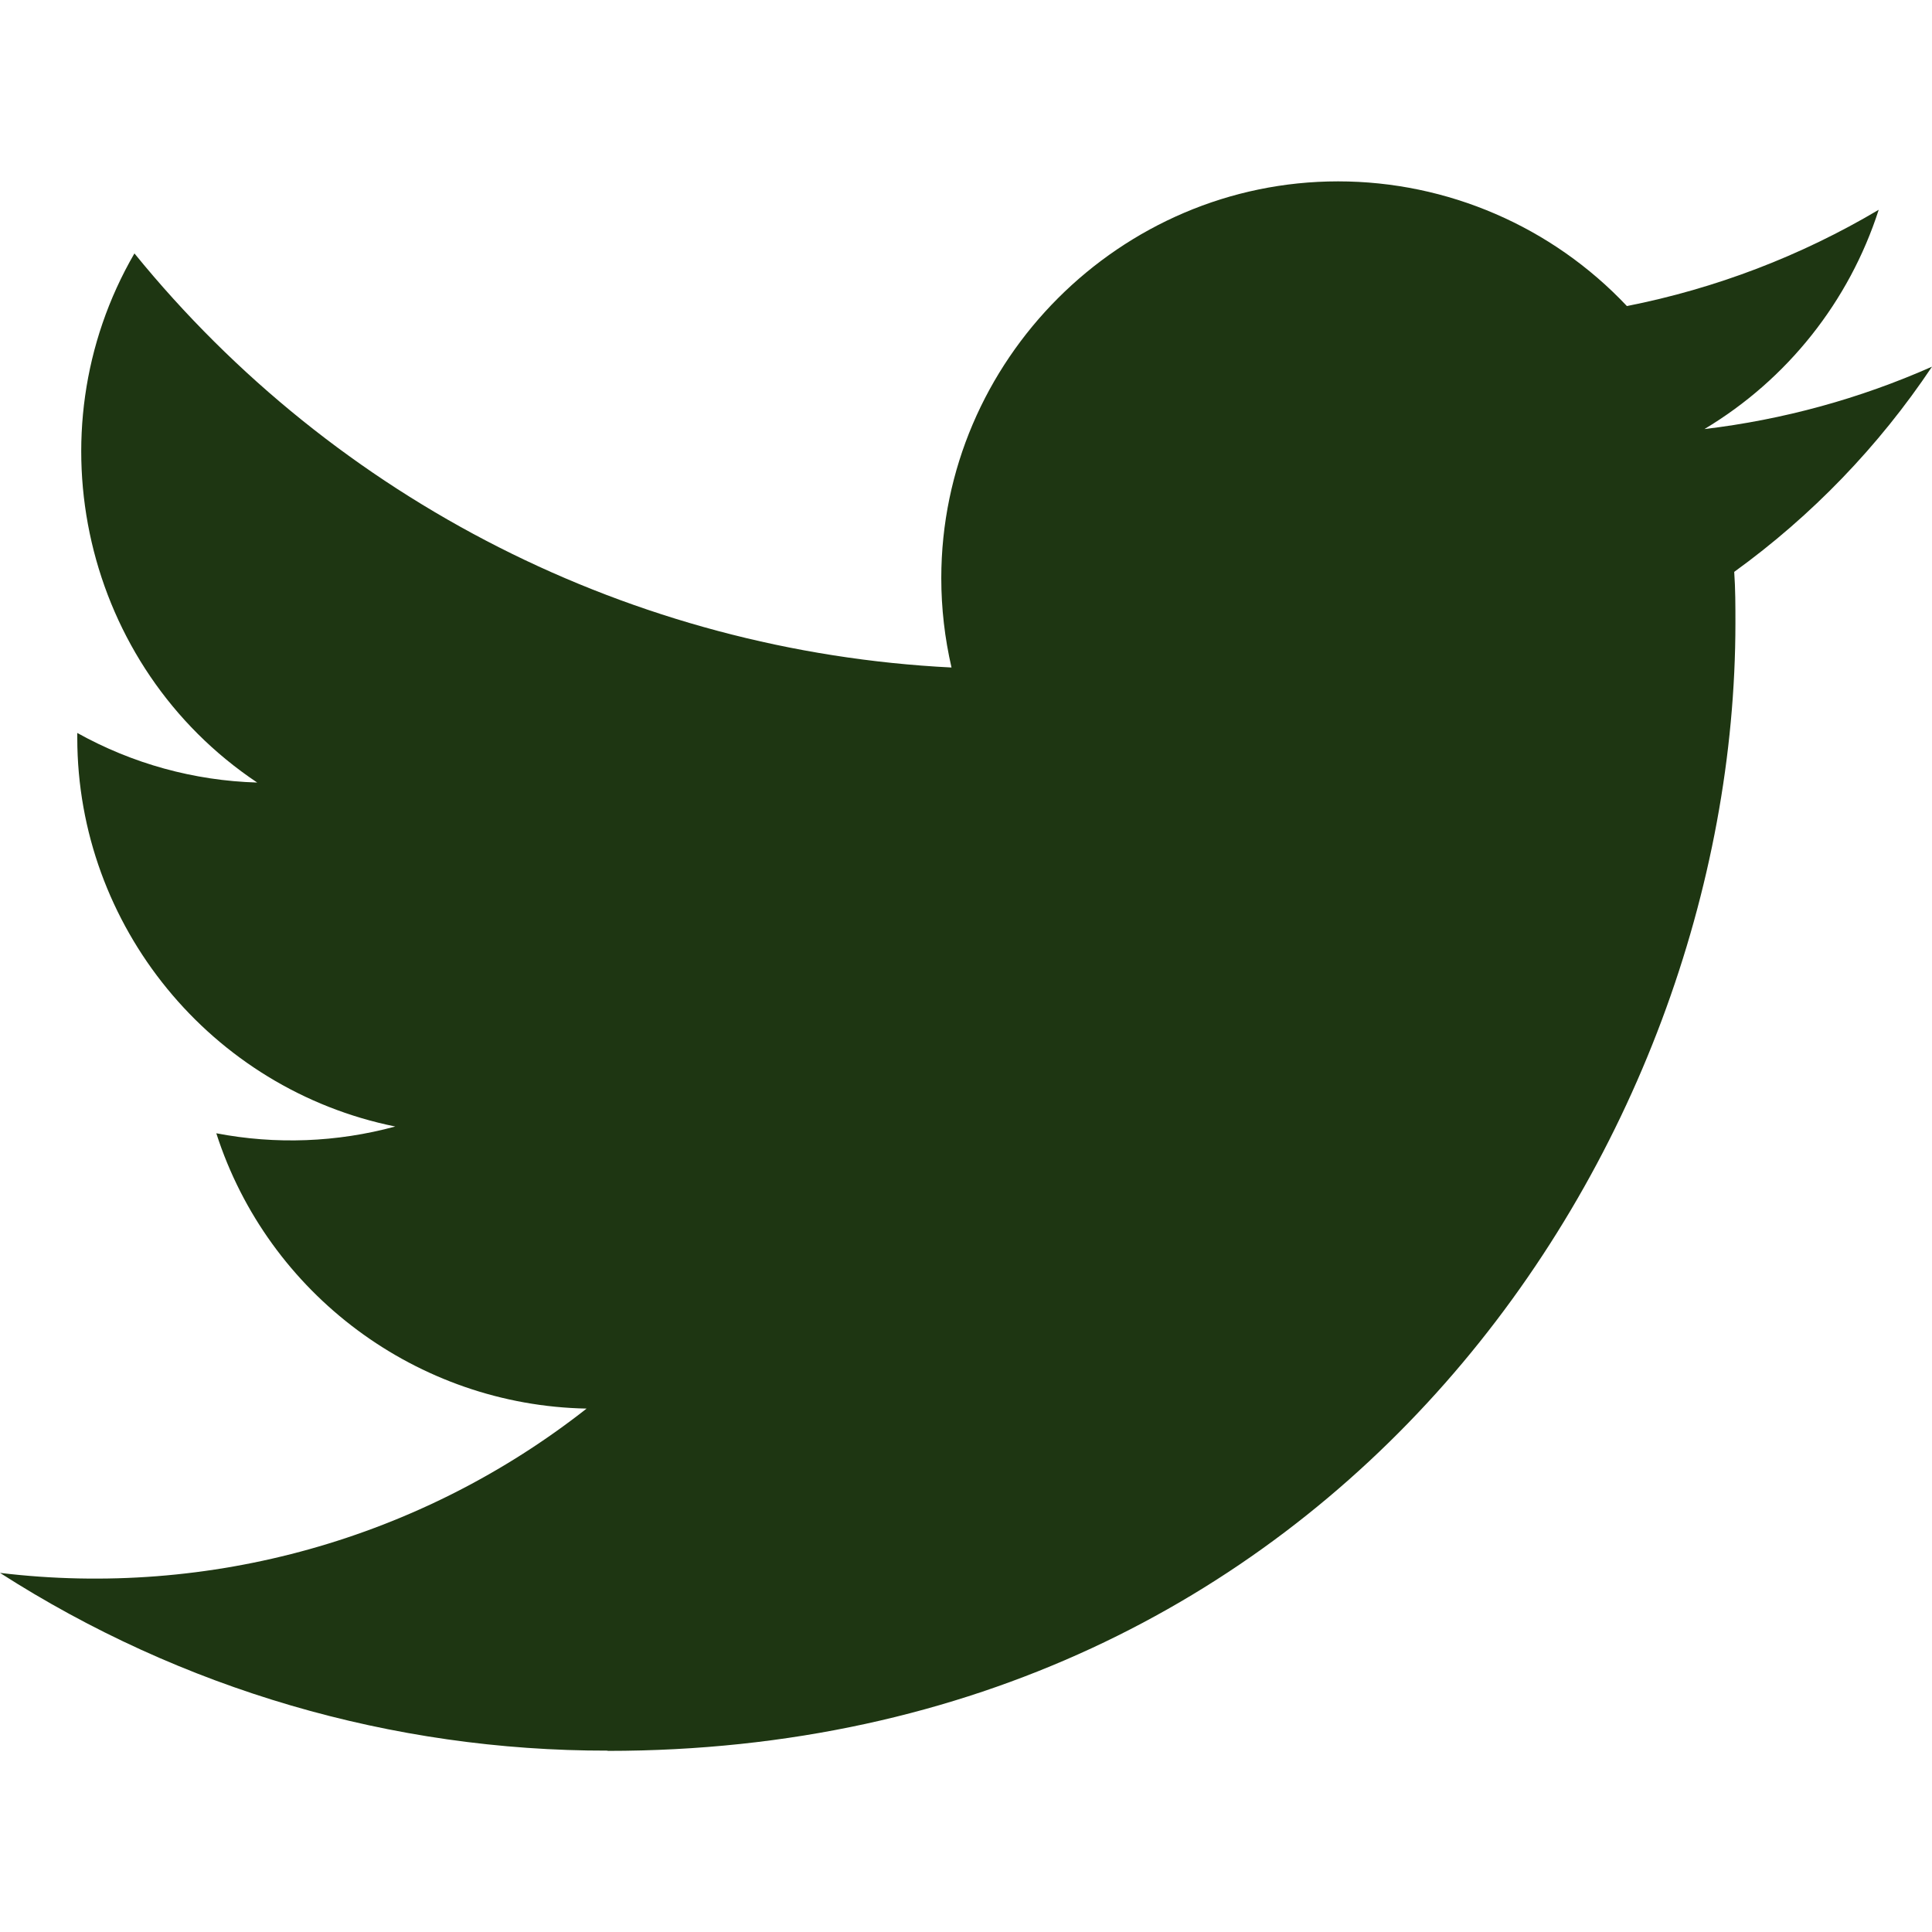
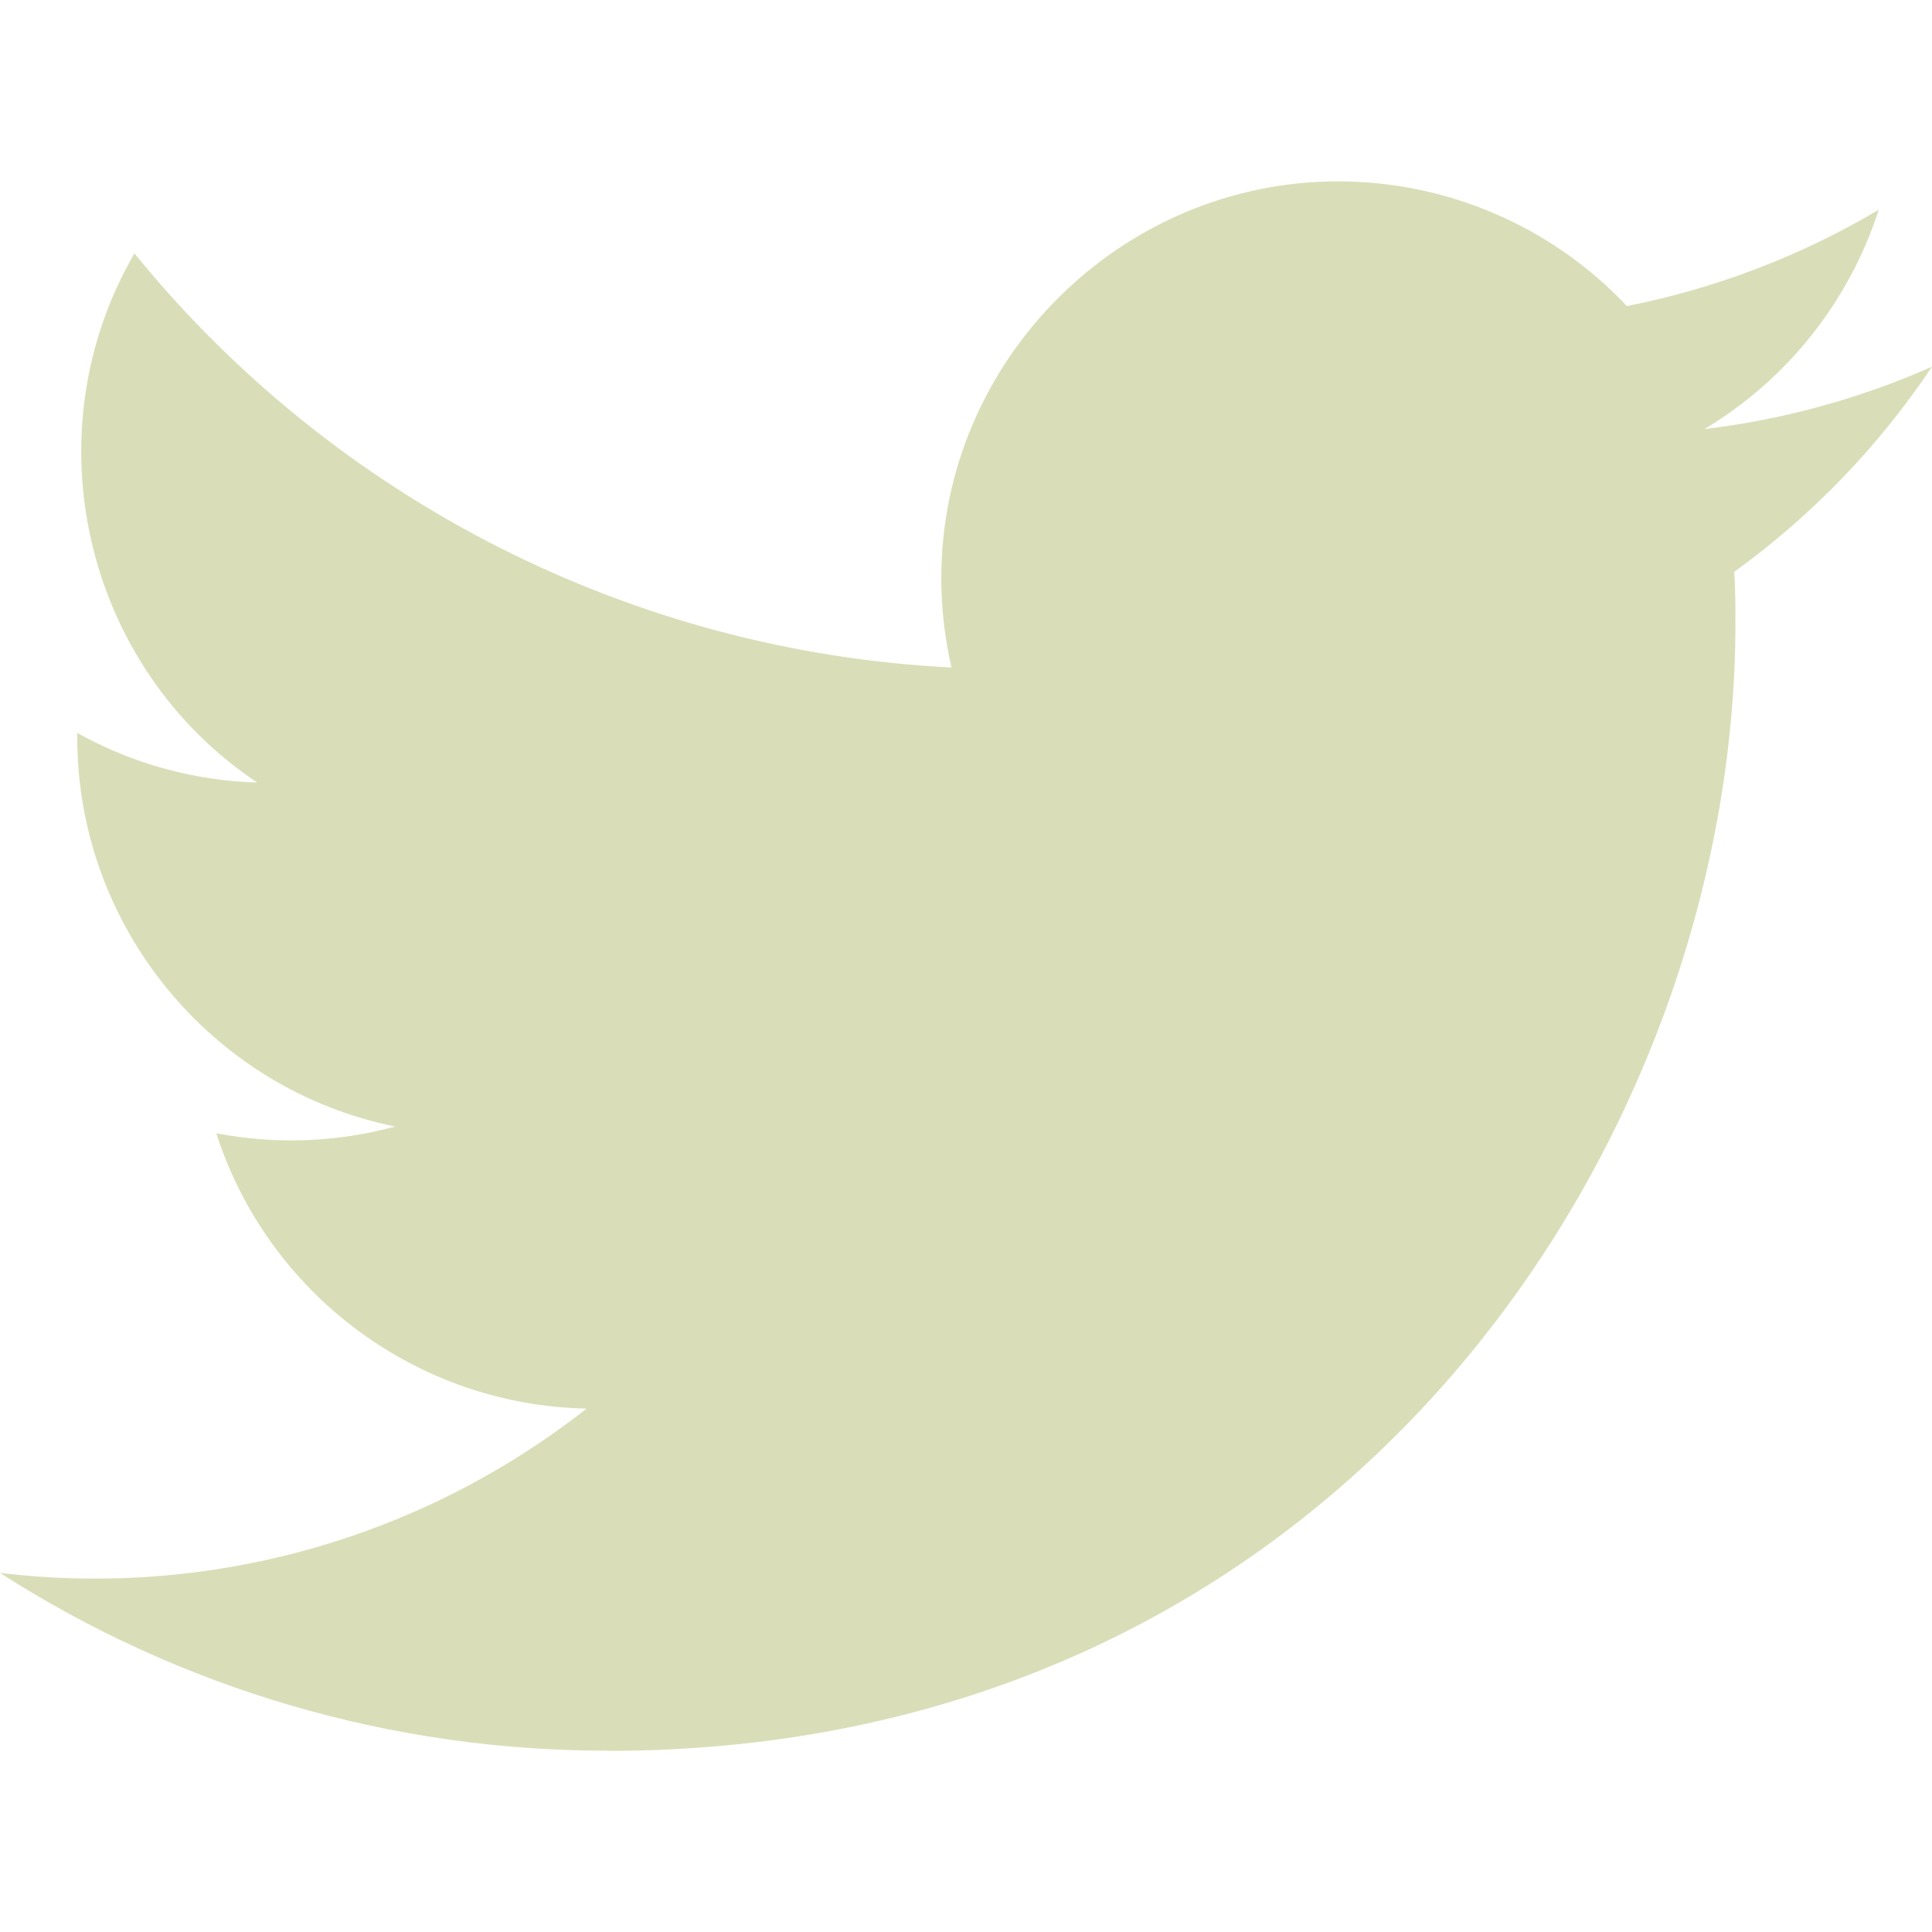
<svg xmlns="http://www.w3.org/2000/svg" width="100%" height="100%" viewBox="0 0 24 24" version="1.1" xml:space="preserve" style="fill-rule:evenodd;clip-rule:evenodd;stroke-linejoin:round;stroke-miterlimit:2;">
-   <path d="M21.543,7.104C21.558,7.315 21.558,7.527 21.558,7.74C21.558,14.247 16.604,21.75 7.548,21.75L7.548,21.747C4.873,21.751 2.252,20.984 -0,19.539C2.603,19.853 5.226,19.118 7.287,17.498C5.186,17.458 3.33,16.079 2.687,14.078C3.425,14.22 4.185,14.191 4.91,13.994C2.621,13.531 0.961,11.502 0.96,9.167L0.96,9.105C1.645,9.487 2.411,9.698 3.195,9.721C1.043,8.284 0.371,5.385 1.67,3.148C4.17,6.223 7.862,8.094 11.82,8.292C11.736,7.928 11.693,7.556 11.693,7.182C11.693,4.478 13.918,2.253 16.622,2.253C17.98,2.253 19.279,2.814 20.21,3.802C21.313,3.584 22.371,3.18 23.338,2.606C22.971,3.746 22.201,4.715 21.173,5.33C22.149,5.214 23.102,4.953 24,4.555C23.339,5.544 22.507,6.407 21.543,7.104Z" style="fill:rgb(30,54,18);fill-rule:nonzero;" />
+   <path d="M21.543,7.104C21.558,7.315 21.558,7.527 21.558,7.74C21.558,14.247 16.604,21.75 7.548,21.75L7.548,21.747C4.873,21.751 2.252,20.984 -0,19.539C2.603,19.853 5.226,19.118 7.287,17.498C5.186,17.458 3.33,16.079 2.687,14.078C3.425,14.22 4.185,14.191 4.91,13.994C2.621,13.531 0.961,11.502 0.96,9.167L0.96,9.105C1.645,9.487 2.411,9.698 3.195,9.721C1.043,8.284 0.371,5.385 1.67,3.148C4.17,6.223 7.862,8.094 11.82,8.292C11.736,7.928 11.693,7.556 11.693,7.182C11.693,4.478 13.918,2.253 16.622,2.253C17.98,2.253 19.279,2.814 20.21,3.802C21.313,3.584 22.371,3.18 23.338,2.606C22.971,3.746 22.201,4.715 21.173,5.33C22.149,5.214 23.102,4.953 24,4.555C23.339,5.544 22.507,6.407 21.543,7.104Z" style="fill:rgb(217,222,184);fill-rule:nonzero;" />
</svg>
